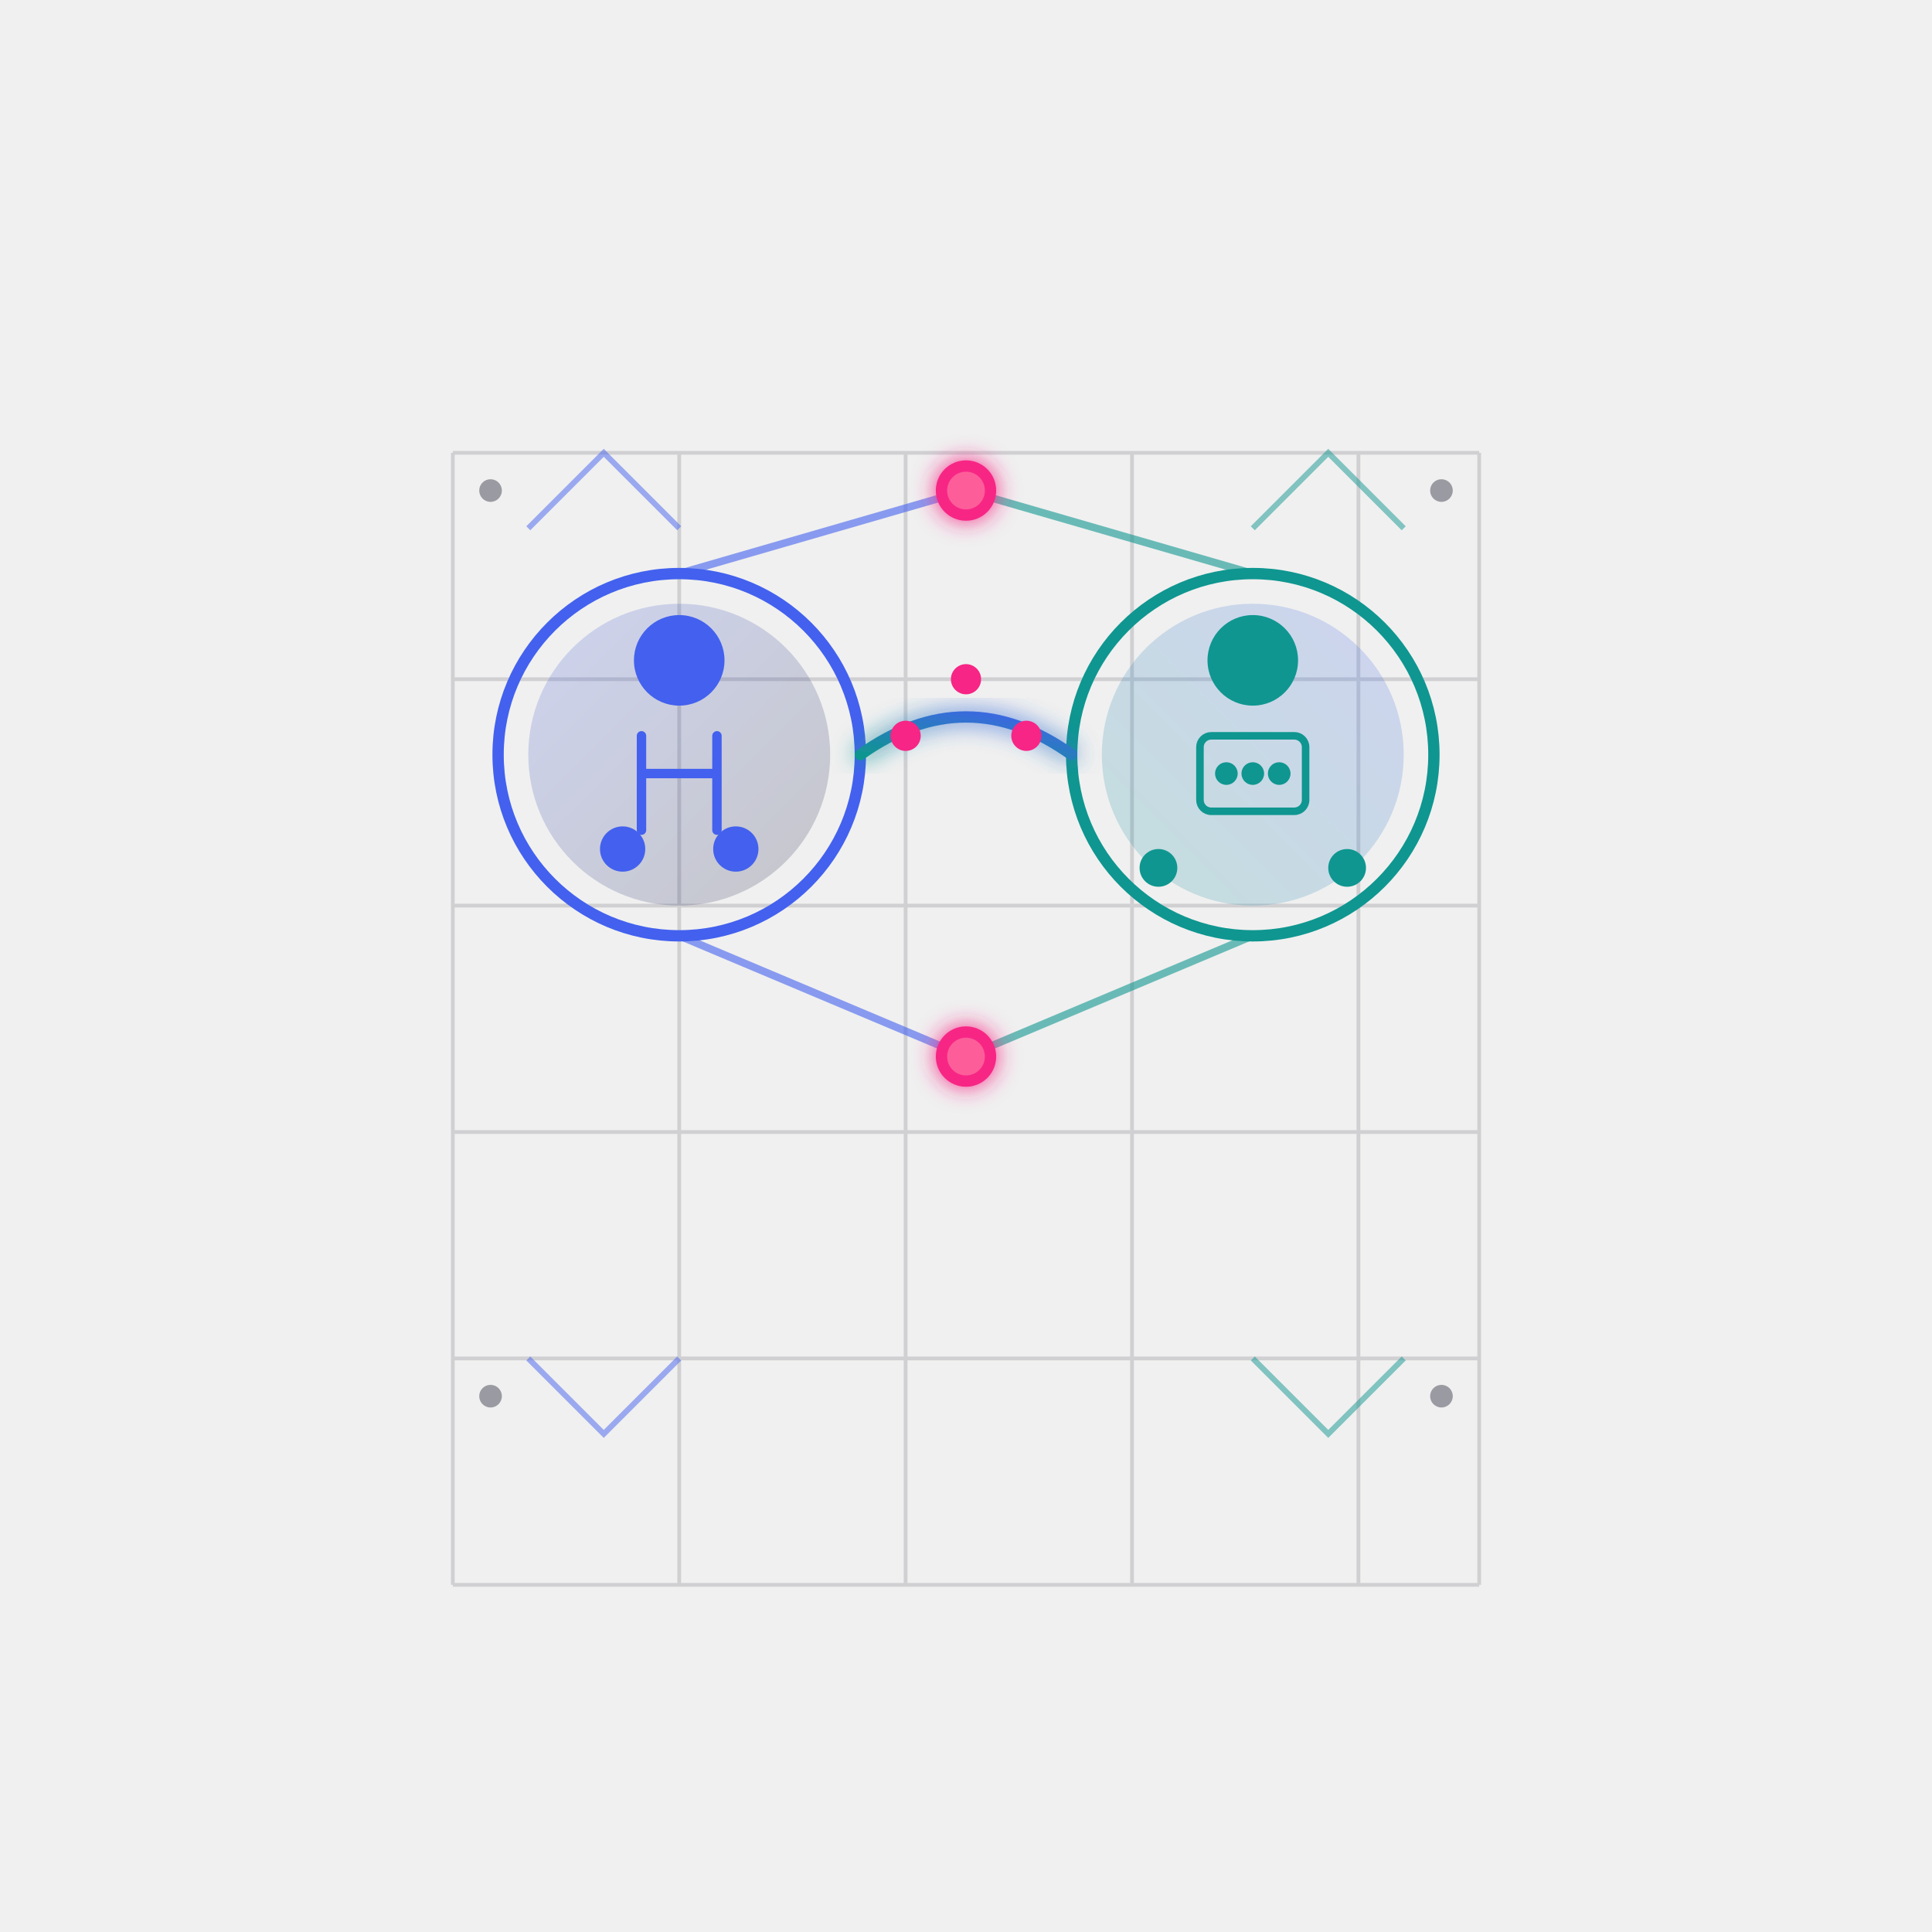
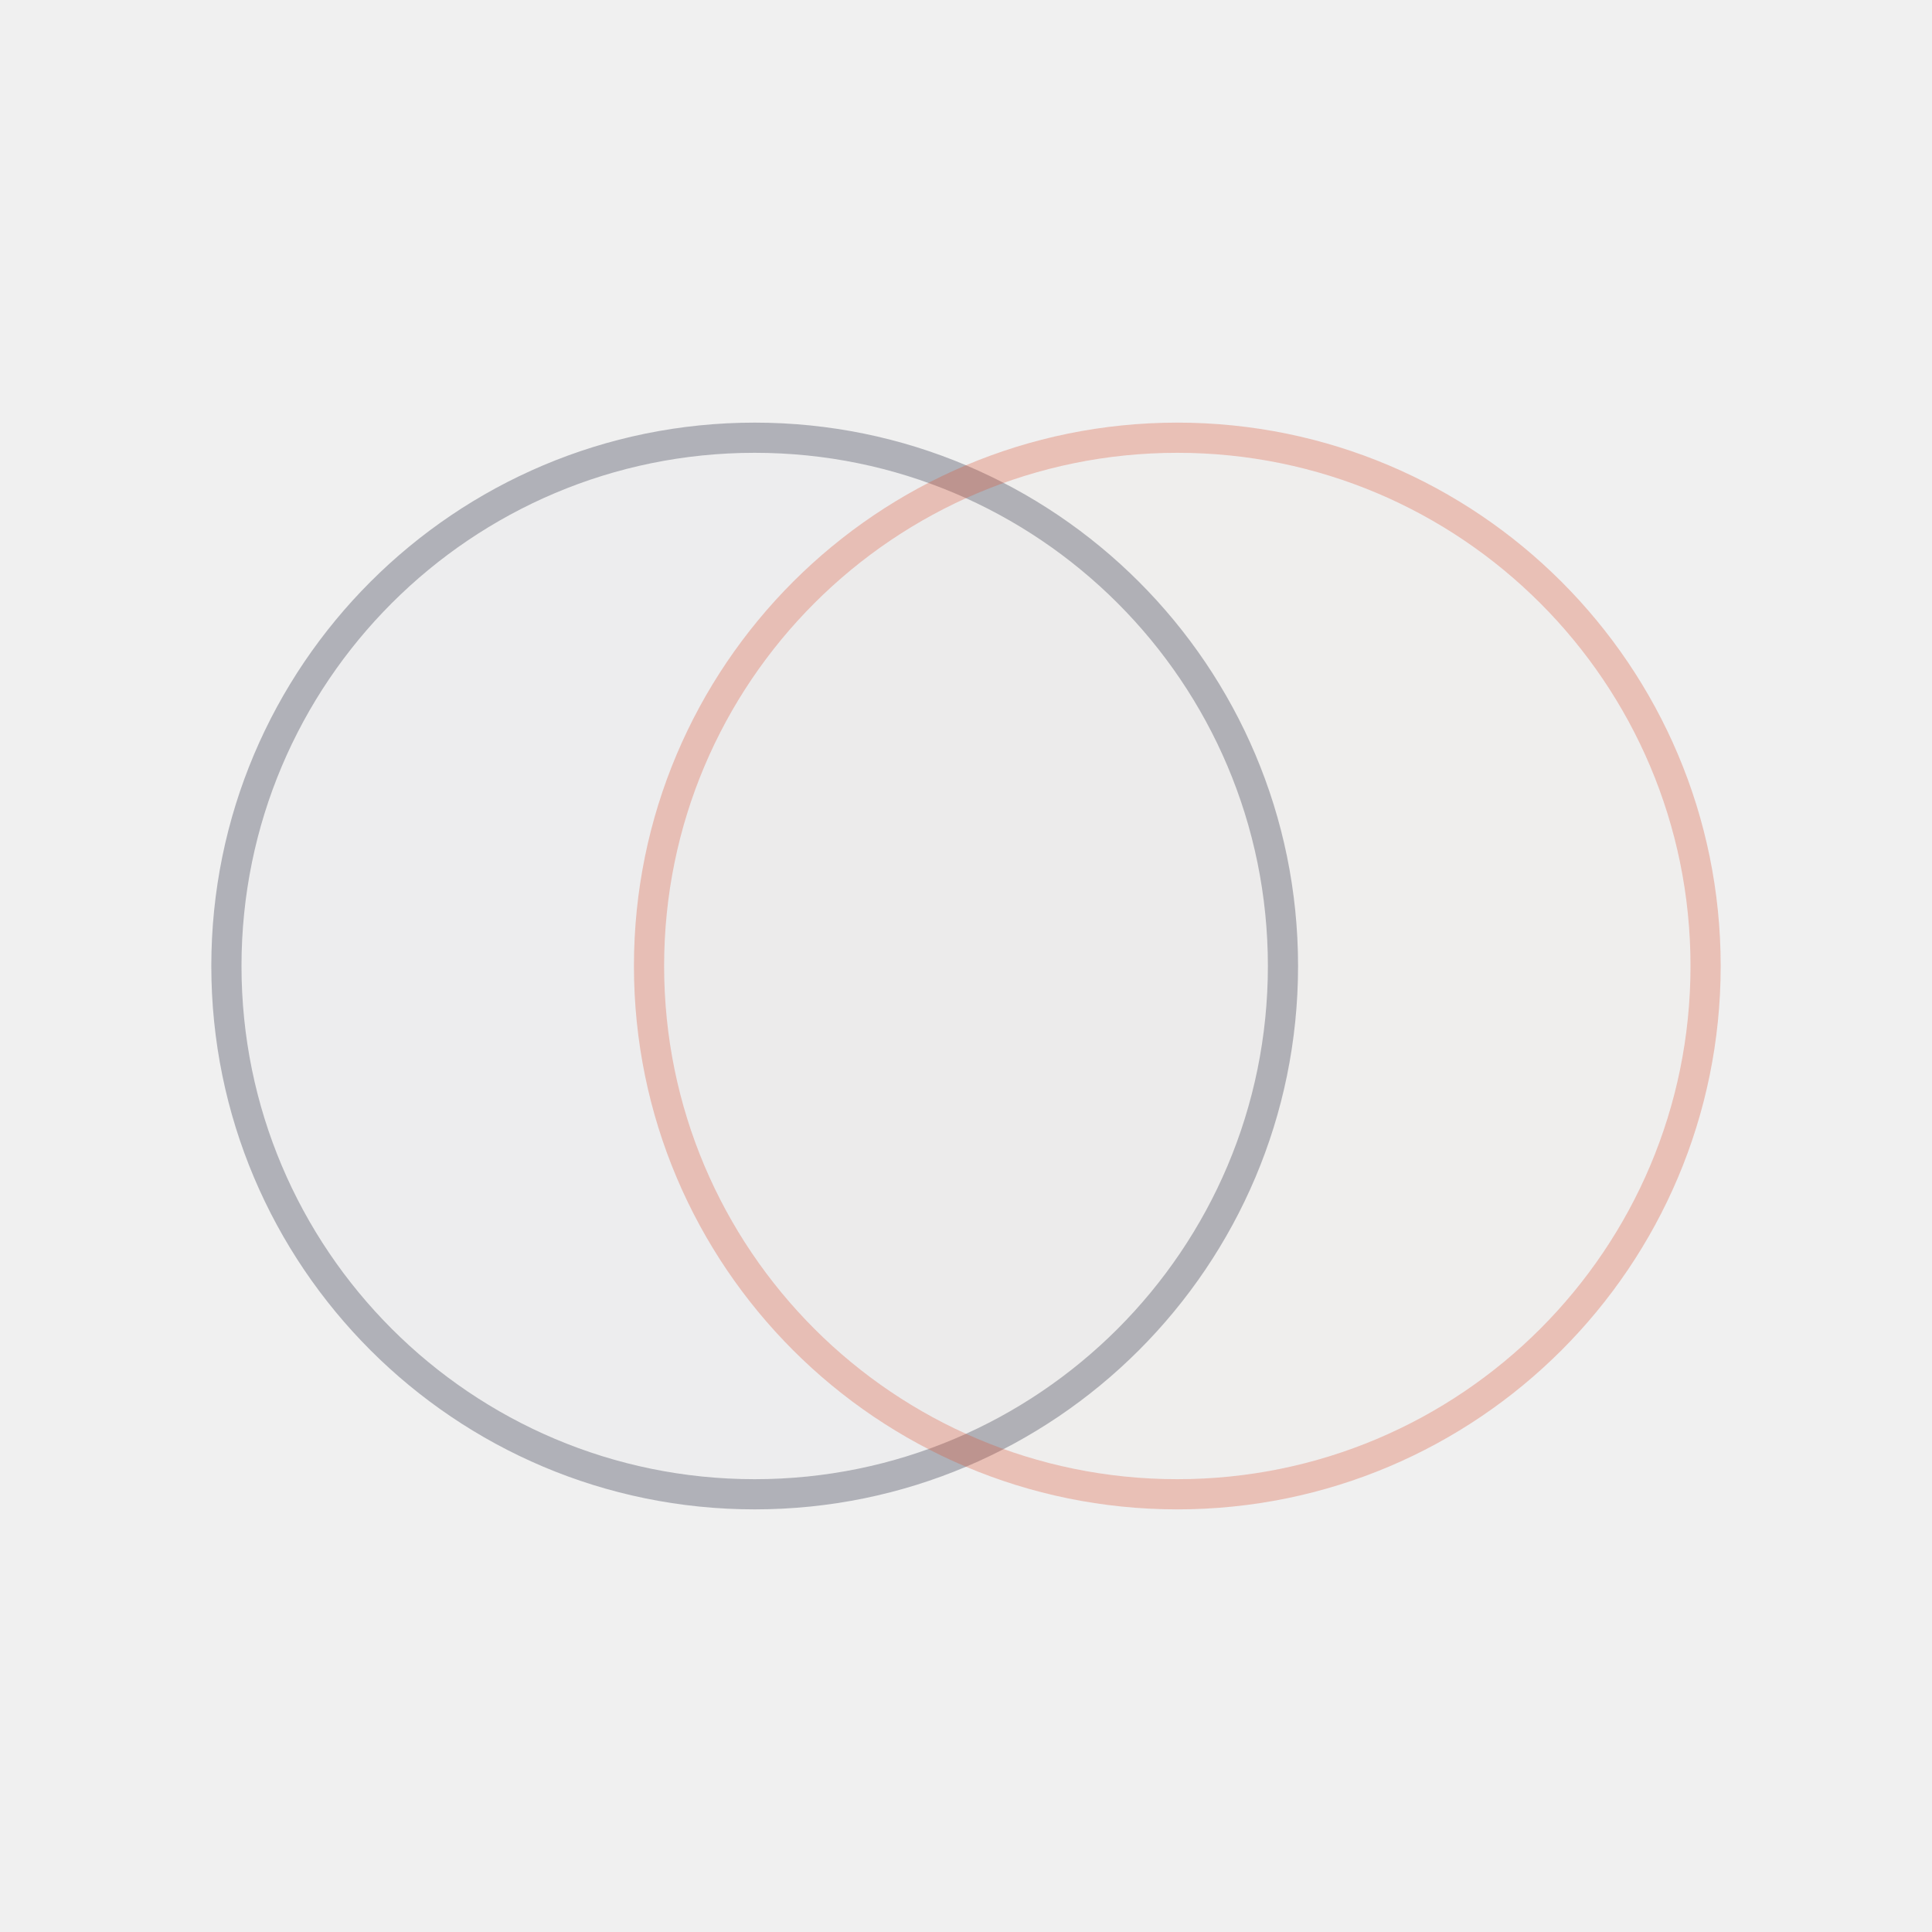
<svg xmlns="http://www.w3.org/2000/svg" viewBox="0 0 512 512">
-   <defs>
-     <linearGradient id="blueGradient" x1="0%" y1="0%" x2="100%" y2="100%">
-       <stop offset="0%" style="stop-color:#4361ee;stop-opacity:1" />
-       <stop offset="100%" style="stop-color:#1a1a2e;stop-opacity:1" />
-     </linearGradient>
-     <linearGradient id="tealGradient" x1="0%" y1="100%" x2="100%" y2="0%">
-       <stop offset="0%" style="stop-color:#0f9690;stop-opacity:1" />
-       <stop offset="100%" style="stop-color:#4361ee;stop-opacity:1" />
-     </linearGradient>
-     <filter id="glow" x="-50%" y="-50%" width="200%" height="200%">
-       <feGaussianBlur stdDeviation="3" result="coloredBlur" />
-       <feMerge>
-         <feMergeNode in="coloredBlur" />
-         <feMergeNode in="SourceGraphic" />
-       </feMerge>
-     </filter>
-   </defs>
-   <rect width="512" height="512" fill="#ffffff" opacity="0" />
-   <g opacity="0.15">
-     <line x1="120" y1="120" x2="392" y2="120" stroke="#1a1a2e" stroke-width="1" />
-     <line x1="120" y1="180" x2="392" y2="180" stroke="#1a1a2e" stroke-width="1" />
-     <line x1="120" y1="240" x2="392" y2="240" stroke="#1a1a2e" stroke-width="1" />
-     <line x1="120" y1="300" x2="392" y2="300" stroke="#1a1a2e" stroke-width="1" />
-     <line x1="120" y1="360" x2="392" y2="360" stroke="#1a1a2e" stroke-width="1" />
-     <line x1="120" y1="420" x2="392" y2="420" stroke="#1a1a2e" stroke-width="1" />
-     <line x1="120" y1="120" x2="120" y2="420" stroke="#1a1a2e" stroke-width="1" />
-     <line x1="180" y1="120" x2="180" y2="420" stroke="#1a1a2e" stroke-width="1" />
-     <line x1="240" y1="120" x2="240" y2="420" stroke="#1a1a2e" stroke-width="1" />
-     <line x1="300" y1="120" x2="300" y2="420" stroke="#1a1a2e" stroke-width="1" />
-     <line x1="360" y1="120" x2="360" y2="420" stroke="#1a1a2e" stroke-width="1" />
-     <line x1="392" y1="120" x2="392" y2="420" stroke="#1a1a2e" stroke-width="1" />
-   </g>
-   <circle cx="180" cy="200" r="48" fill="none" stroke="#4361ee" stroke-width="3" />
-   <circle cx="180" cy="200" r="40" fill="url(#blueGradient)" opacity="0.2" />
-   <circle cx="180" cy="175" r="12" fill="#4361ee" />
-   <path d="M 170 195 L 170 220 M 190 195 L 190 220 M 170 205 L 190 205" stroke="#4361ee" stroke-width="2.5" fill="none" stroke-linecap="round" />
-   <circle cx="165" cy="225" r="6" fill="#4361ee" />
-   <circle cx="195" cy="225" r="6" fill="#4361ee" />
-   <circle cx="332" cy="200" r="48" fill="none" stroke="#0f9690" stroke-width="3" />
-   <circle cx="332" cy="200" r="40" fill="url(#tealGradient)" opacity="0.2" />
-   <circle cx="332" cy="175" r="12" fill="#0f9690" />
-   <rect x="318" y="195" width="28" height="20" rx="3" fill="none" stroke="#0f9690" stroke-width="2" />
-   <circle cx="325" cy="205" r="3" fill="#0f9690" />
-   <circle cx="332" cy="205" r="3" fill="#0f9690" />
-   <circle cx="339" cy="205" r="3" fill="#0f9690" />
-   <circle cx="307" cy="230" r="5" fill="#0f9690" />
-   <circle cx="357" cy="230" r="5" fill="#0f9690" />
-   <path d="M 228 200 Q 256 180 284 200" stroke="url(#tealGradient)" stroke-width="3" fill="none" stroke-linecap="round" filter="url(#glow)" />
-   <circle cx="240" cy="195" r="4" fill="#f72585" />
-   <circle cx="256" cy="180" r="4" fill="#f72585" />
-   <circle cx="272" cy="195" r="4" fill="#f72585" />
-   <line x1="180" y1="152" x2="256" y2="130" stroke="#4361ee" stroke-width="2" stroke-linecap="round" opacity="0.6" />
-   <line x1="332" y1="152" x2="256" y2="130" stroke="#0f9690" stroke-width="2" stroke-linecap="round" opacity="0.6" />
-   <circle cx="256" cy="130" r="8" fill="#f72585" filter="url(#glow)" />
-   <circle cx="256" cy="130" r="5" fill="#ff6b9d" opacity="0.8" />
-   <line x1="180" y1="248" x2="256" y2="280" stroke="#4361ee" stroke-width="2" stroke-linecap="round" opacity="0.6" />
-   <line x1="332" y1="248" x2="256" y2="280" stroke="#0f9690" stroke-width="2" stroke-linecap="round" opacity="0.6" />
-   <circle cx="256" cy="280" r="8" fill="#f72585" filter="url(#glow)" />
-   <circle cx="256" cy="280" r="5" fill="#ff6b9d" opacity="0.8" />
-   <path d="M 140 140 L 160 120 L 180 140" stroke="#4361ee" stroke-width="1.5" fill="none" opacity="0.5" />
-   <path d="M 332 140 L 352 120 L 372 140" stroke="#0f9690" stroke-width="1.5" fill="none" opacity="0.5" />
-   <path d="M 140 360 L 160 380 L 180 360" stroke="#4361ee" stroke-width="1.5" fill="none" opacity="0.5" />
-   <path d="M 332 360 L 352 380 L 372 360" stroke="#0f9690" stroke-width="1.5" fill="none" opacity="0.5" />
-   <circle cx="130" cy="130" r="3" fill="#1a1a2e" opacity="0.4" />
-   <circle cx="382" cy="130" r="3" fill="#1a1a2e" opacity="0.4" />
-   <circle cx="130" cy="370" r="3" fill="#1a1a2e" opacity="0.4" />
-   <circle cx="382" cy="370" r="3" fill="#1a1a2e" opacity="0.4" />
+   <circle cx="200" cy="256" r="140" fill="#1a1f36" fill-opacity="0.04" stroke="#1a1f36" stroke-width="8" opacity="0.3" />
+   <circle cx="312" cy="256" r="140" fill="#d94f30" fill-opacity="0.04" stroke="#d94f30" stroke-width="8" opacity="0.3" />
</svg>
